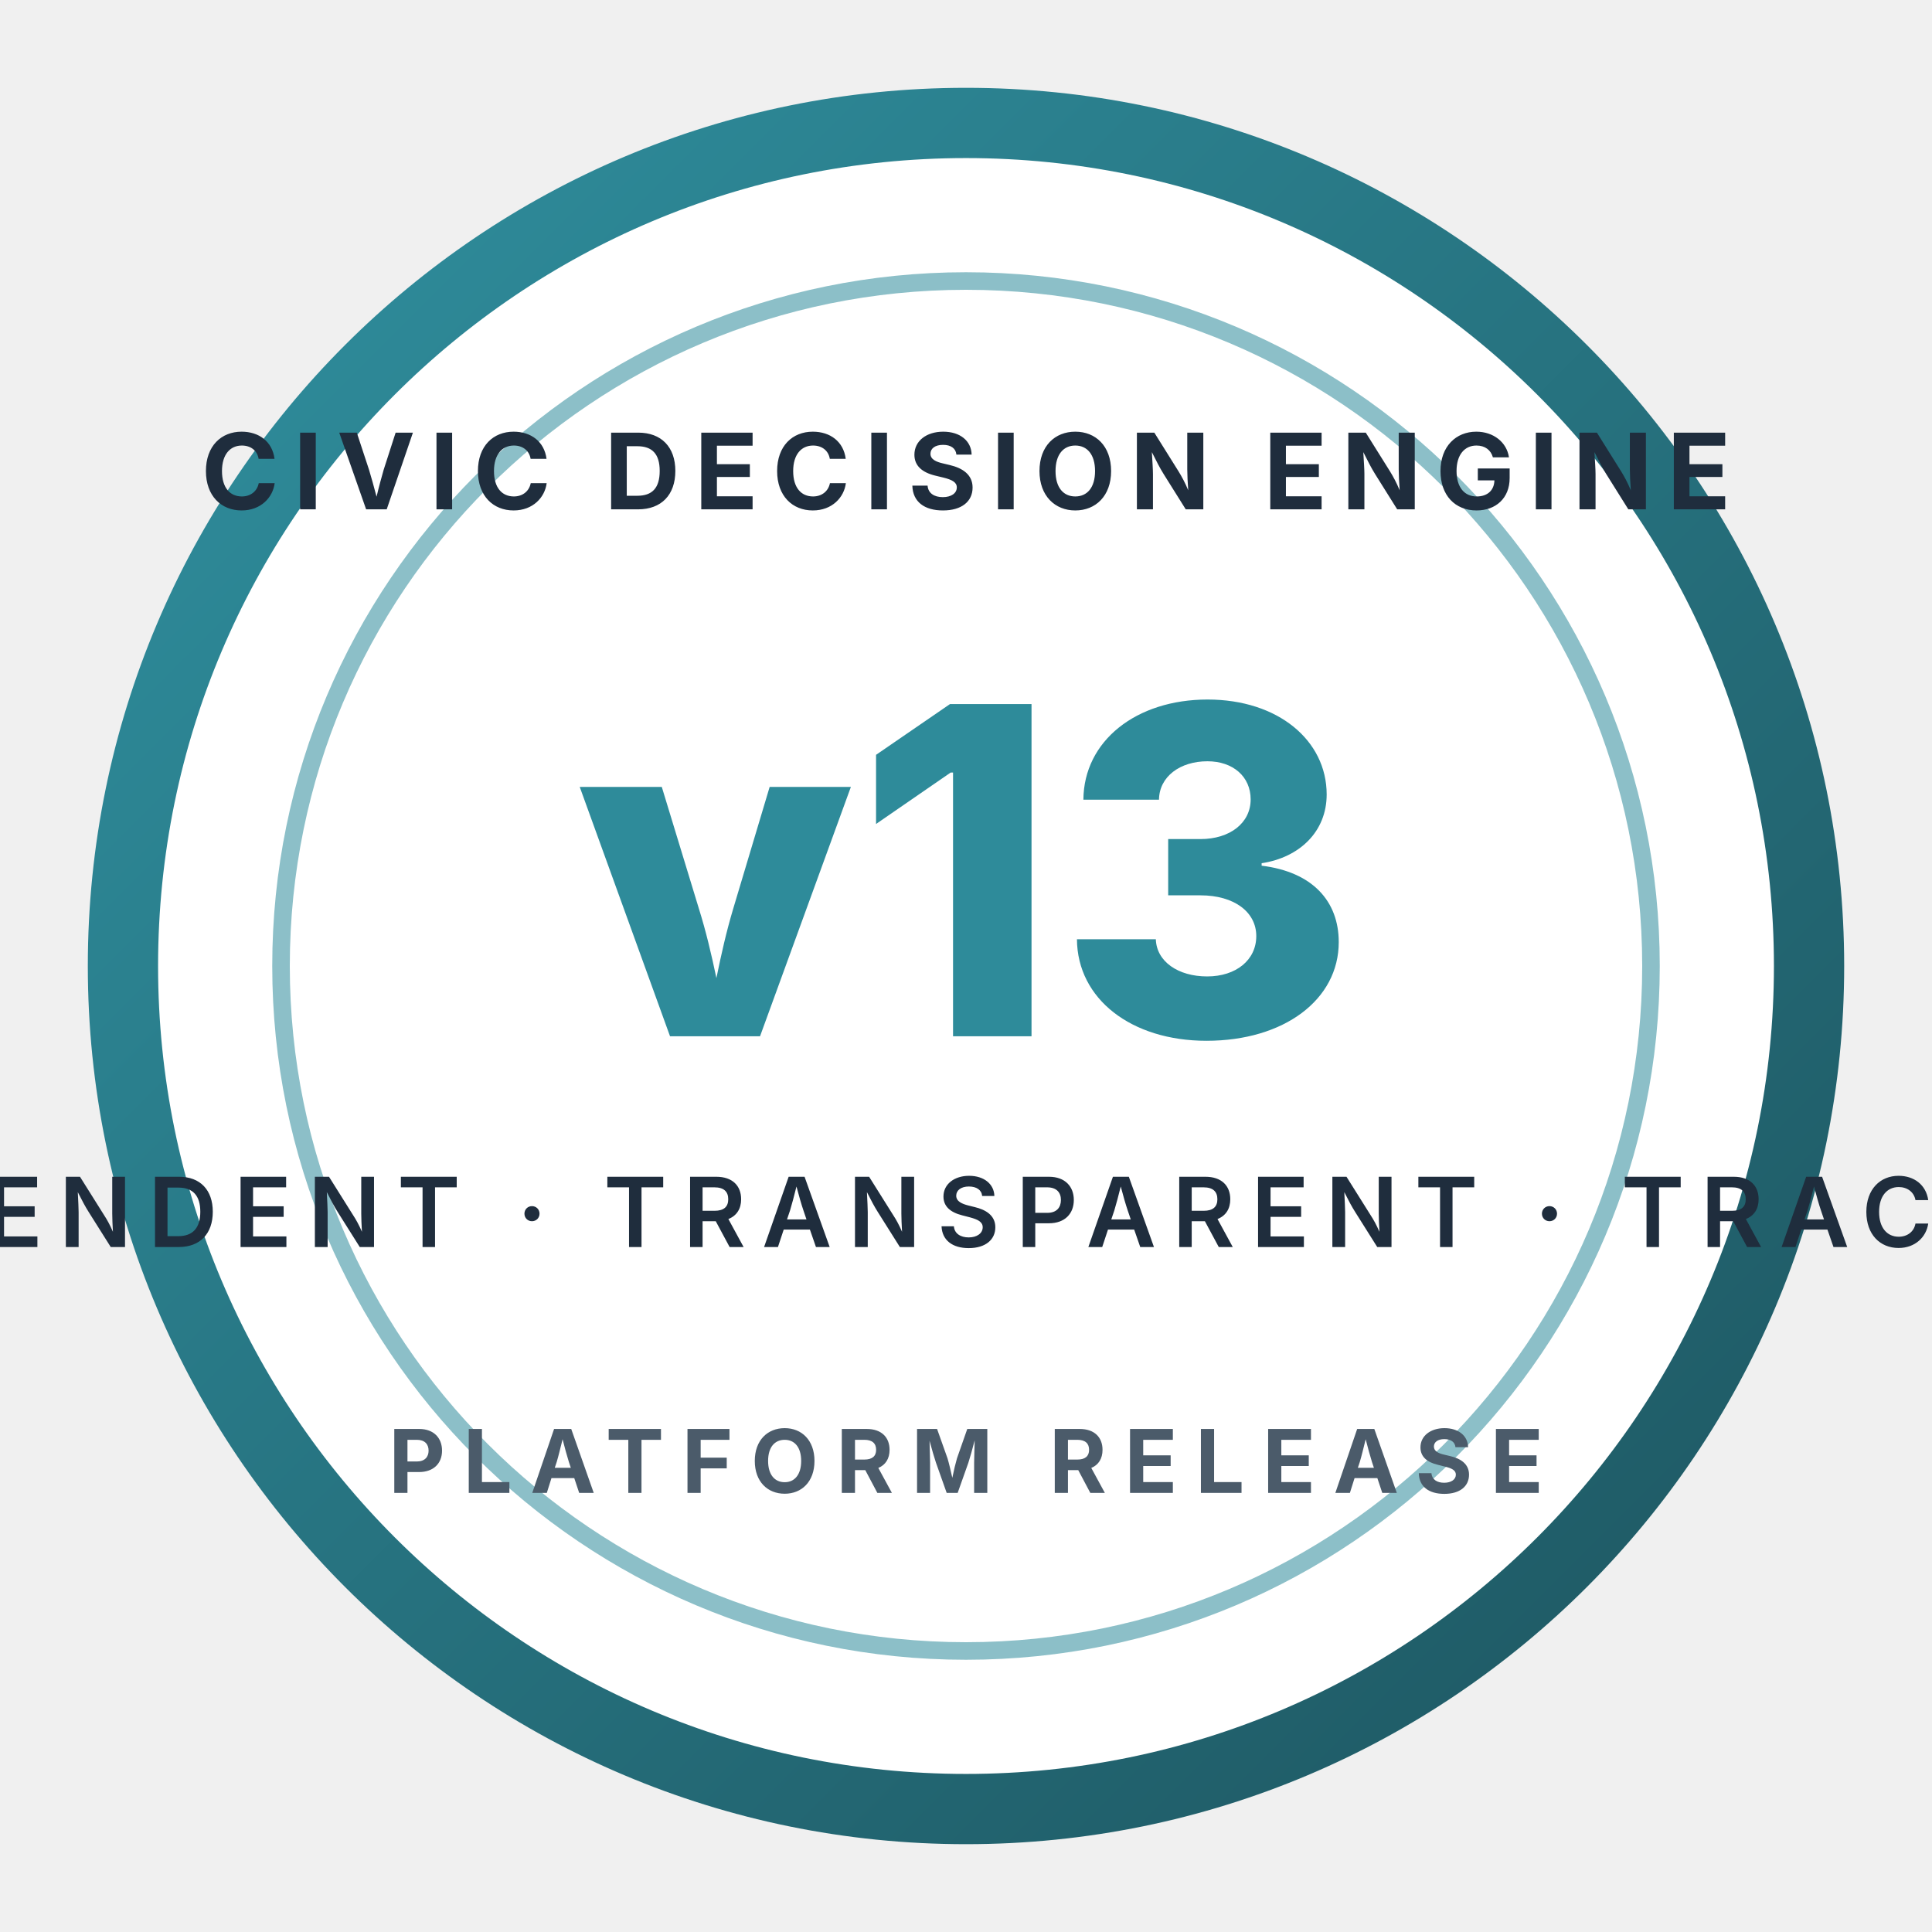
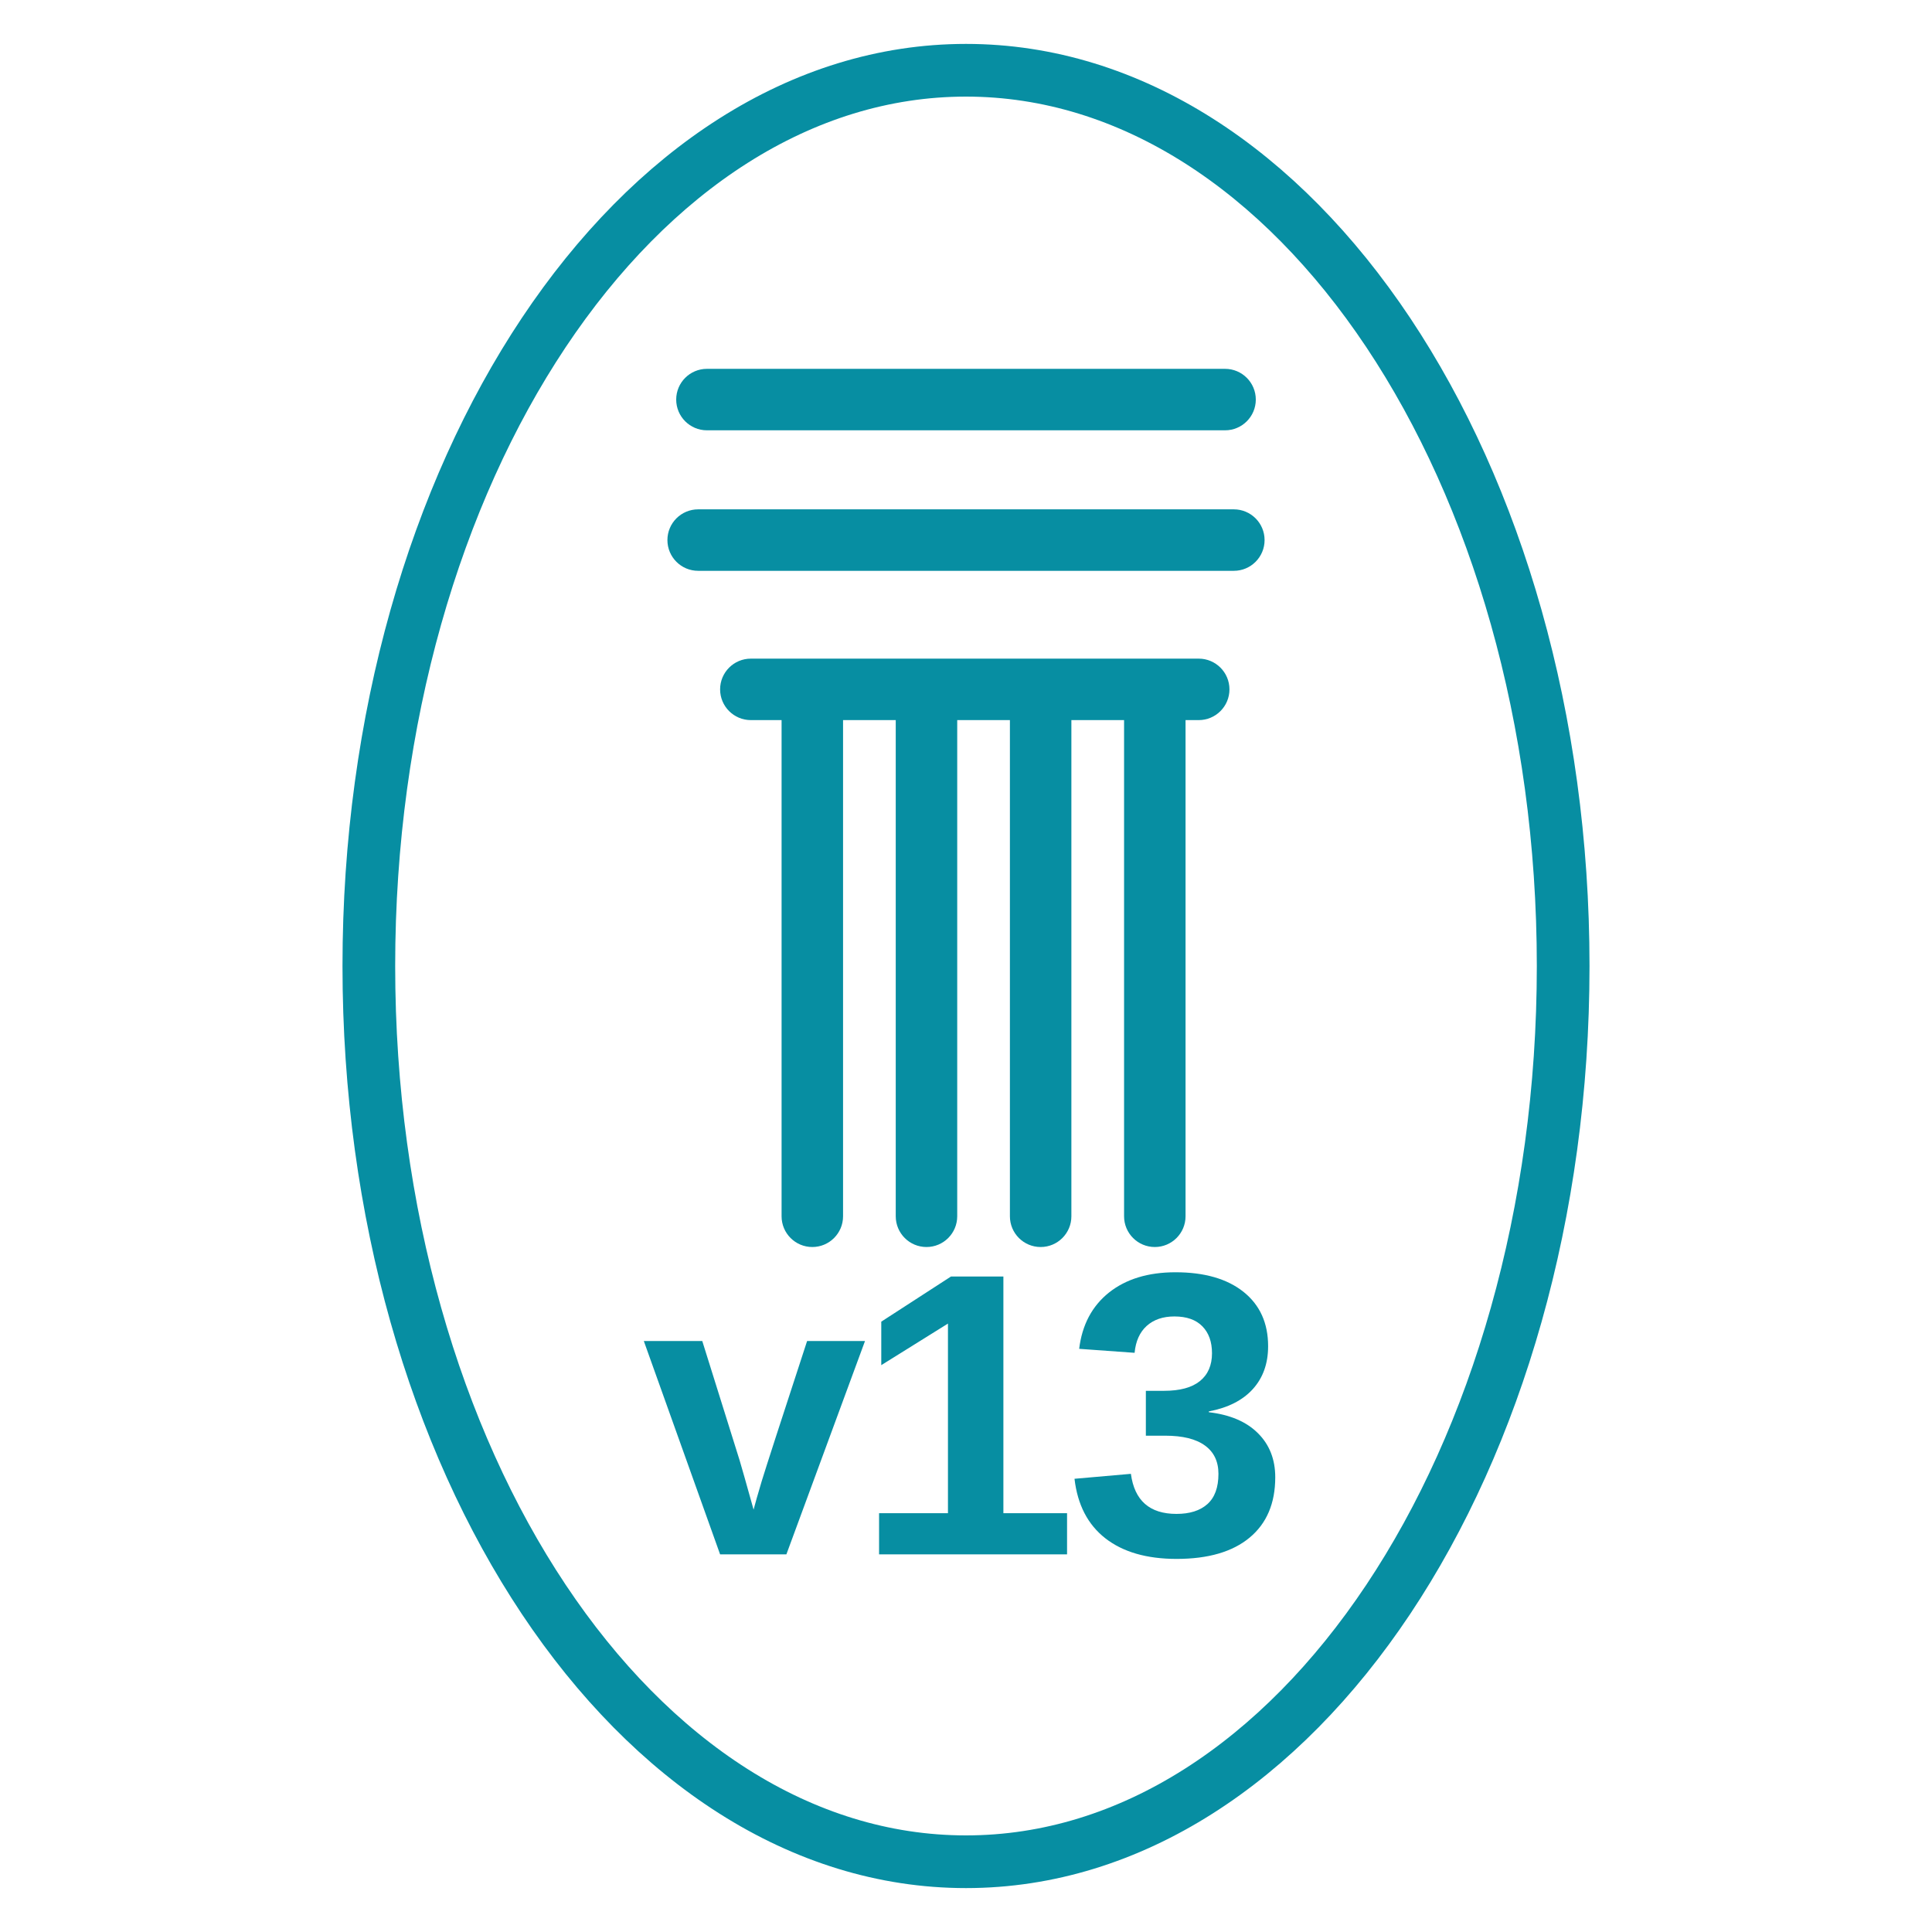
<svg xmlns="http://www.w3.org/2000/svg" width="220" height="220" viewBox="0 0 220 220" fill="none" role="img" aria-label="Civic Decision Engine v13 seal">
-   <defs>
-     <linearGradient id="ring" x1="30" y1="30" x2="190" y2="190" gradientUnits="userSpaceOnUse">
-       <stop stop-color="#2E8B9A" />
-       <stop offset="1" stop-color="#1F5A65" />
-     </linearGradient>
-   </defs>
-   <circle cx="110" cy="110" r="96" stroke="url(#ring)" stroke-width="8" fill="white" />
-   <circle cx="110" cy="110" r="78" stroke="#2E8B9A" stroke-width="2" fill="none" opacity="0.55" />
-   <text x="110" y="58" text-anchor="middle" font-family="Inter, Arial, sans-serif" font-size="12" font-weight="700" letter-spacing="1.6" fill="#1F2D3D">
-     CIVIC DECISION ENGINE
-   </text>
-   <text x="110" y="118" text-anchor="middle" font-family="Inter, Arial, sans-serif" font-size="52" font-weight="800" fill="#2E8B9A">
-     v13
-   </text>
-   <text x="110" y="142" text-anchor="middle" font-family="Inter, Arial, sans-serif" font-size="11" font-weight="600" letter-spacing="1.8" textLength="184" lengthAdjust="spacingAndGlyphs" fill="#1F2D3D">
-     INDEPENDENT · TRANSPARENT · TRACEABLE
-   </text>
-   <text x="110" y="170" text-anchor="middle" font-family="Inter, Arial, sans-serif" font-size="10" font-weight="700" letter-spacing="2" fill="#4B5B6A">
-     PLATFORM RELEASE
-   </text>
+   <rect width="220" height="220" fill="white" />
+   <ellipse cx="110" cy="110" rx="68" ry="102" stroke="#078EA2" stroke-width="6" fill="white" />
+   <g fill="#078EA2">
+     <rect x="77" y="42" width="66" height="7" rx="3.5" />
+     <rect x="76" y="58" width="68" height="7" rx="3.5" />
+     <rect x="82" y="75" width="58" height="7" rx="3.5" />
+     <rect x="89" y="77" width="7" height="65" rx="3.5" />
+     <rect x="102" y="77" width="7" height="65" rx="3.5" />
+     <rect x="115" y="77" width="7" height="65" rx="3.5" />
+     <rect x="128" y="77" width="7" height="65" rx="3.5" />
+     <text x="110" y="177" text-anchor="middle" font-family="Arial, Helvetica, sans-serif" font-size="46" font-weight="700" letter-spacing="-1.5">v13</text>
+   </g>
</svg>
